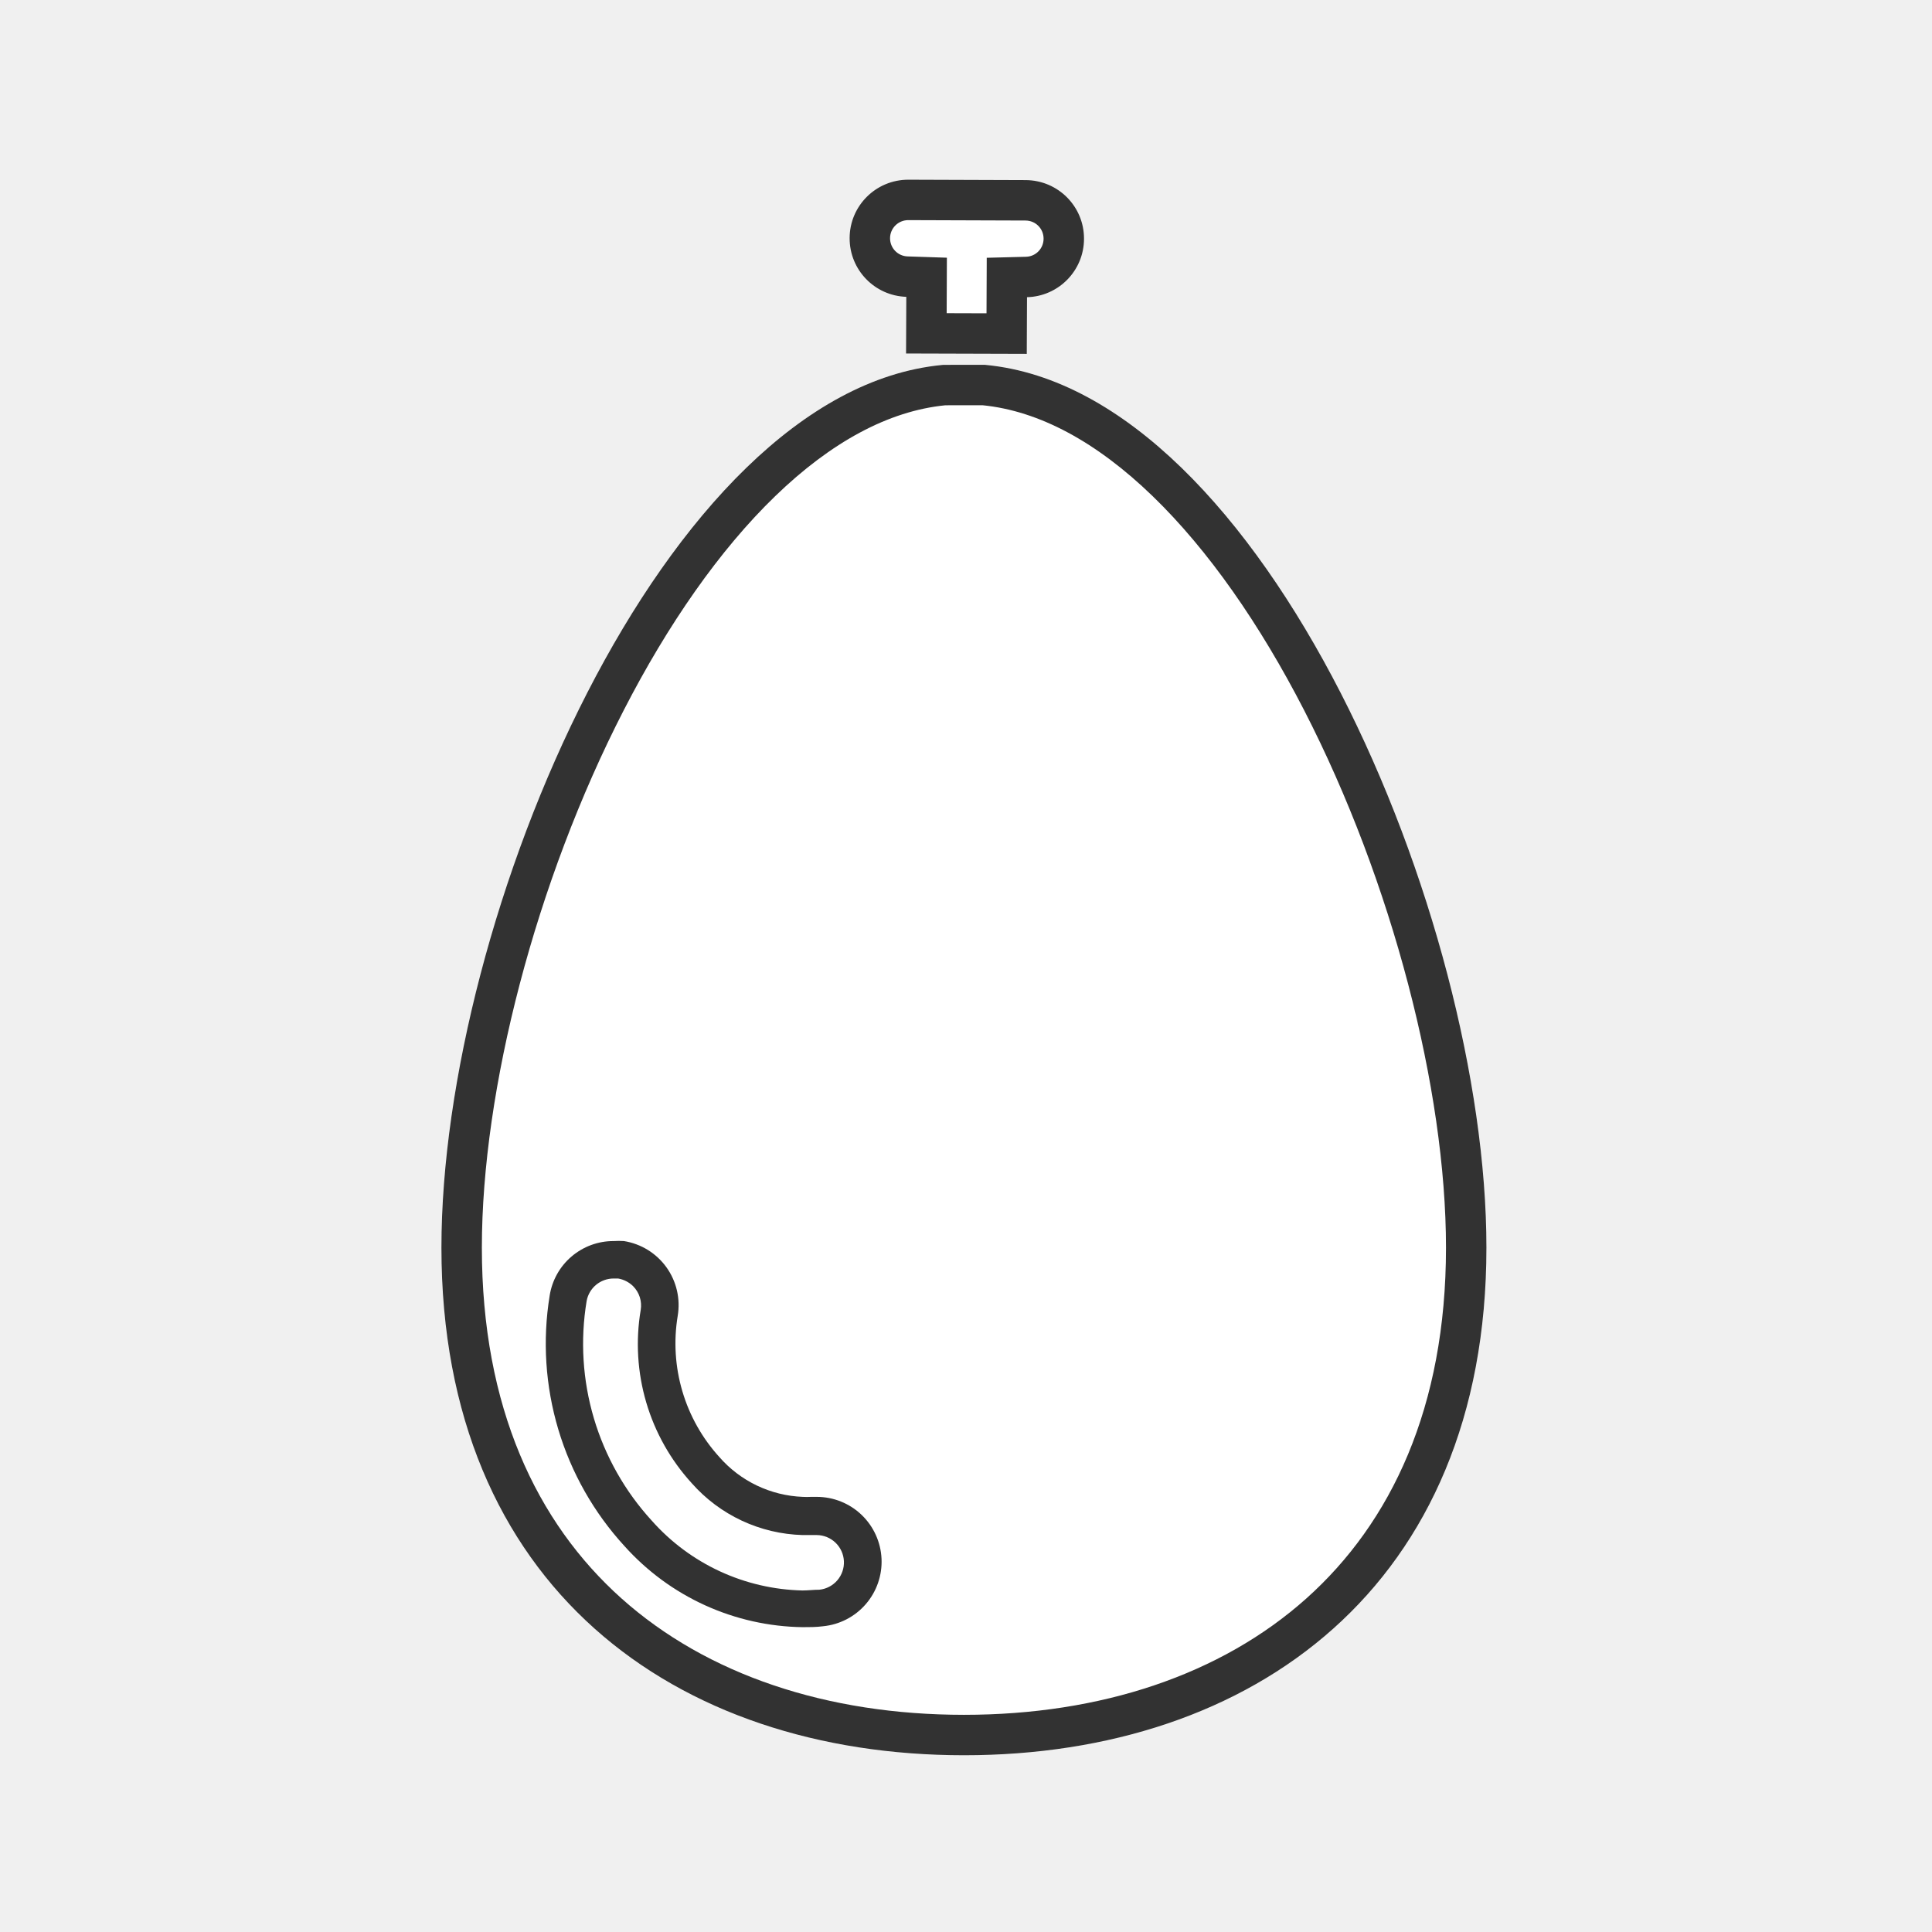
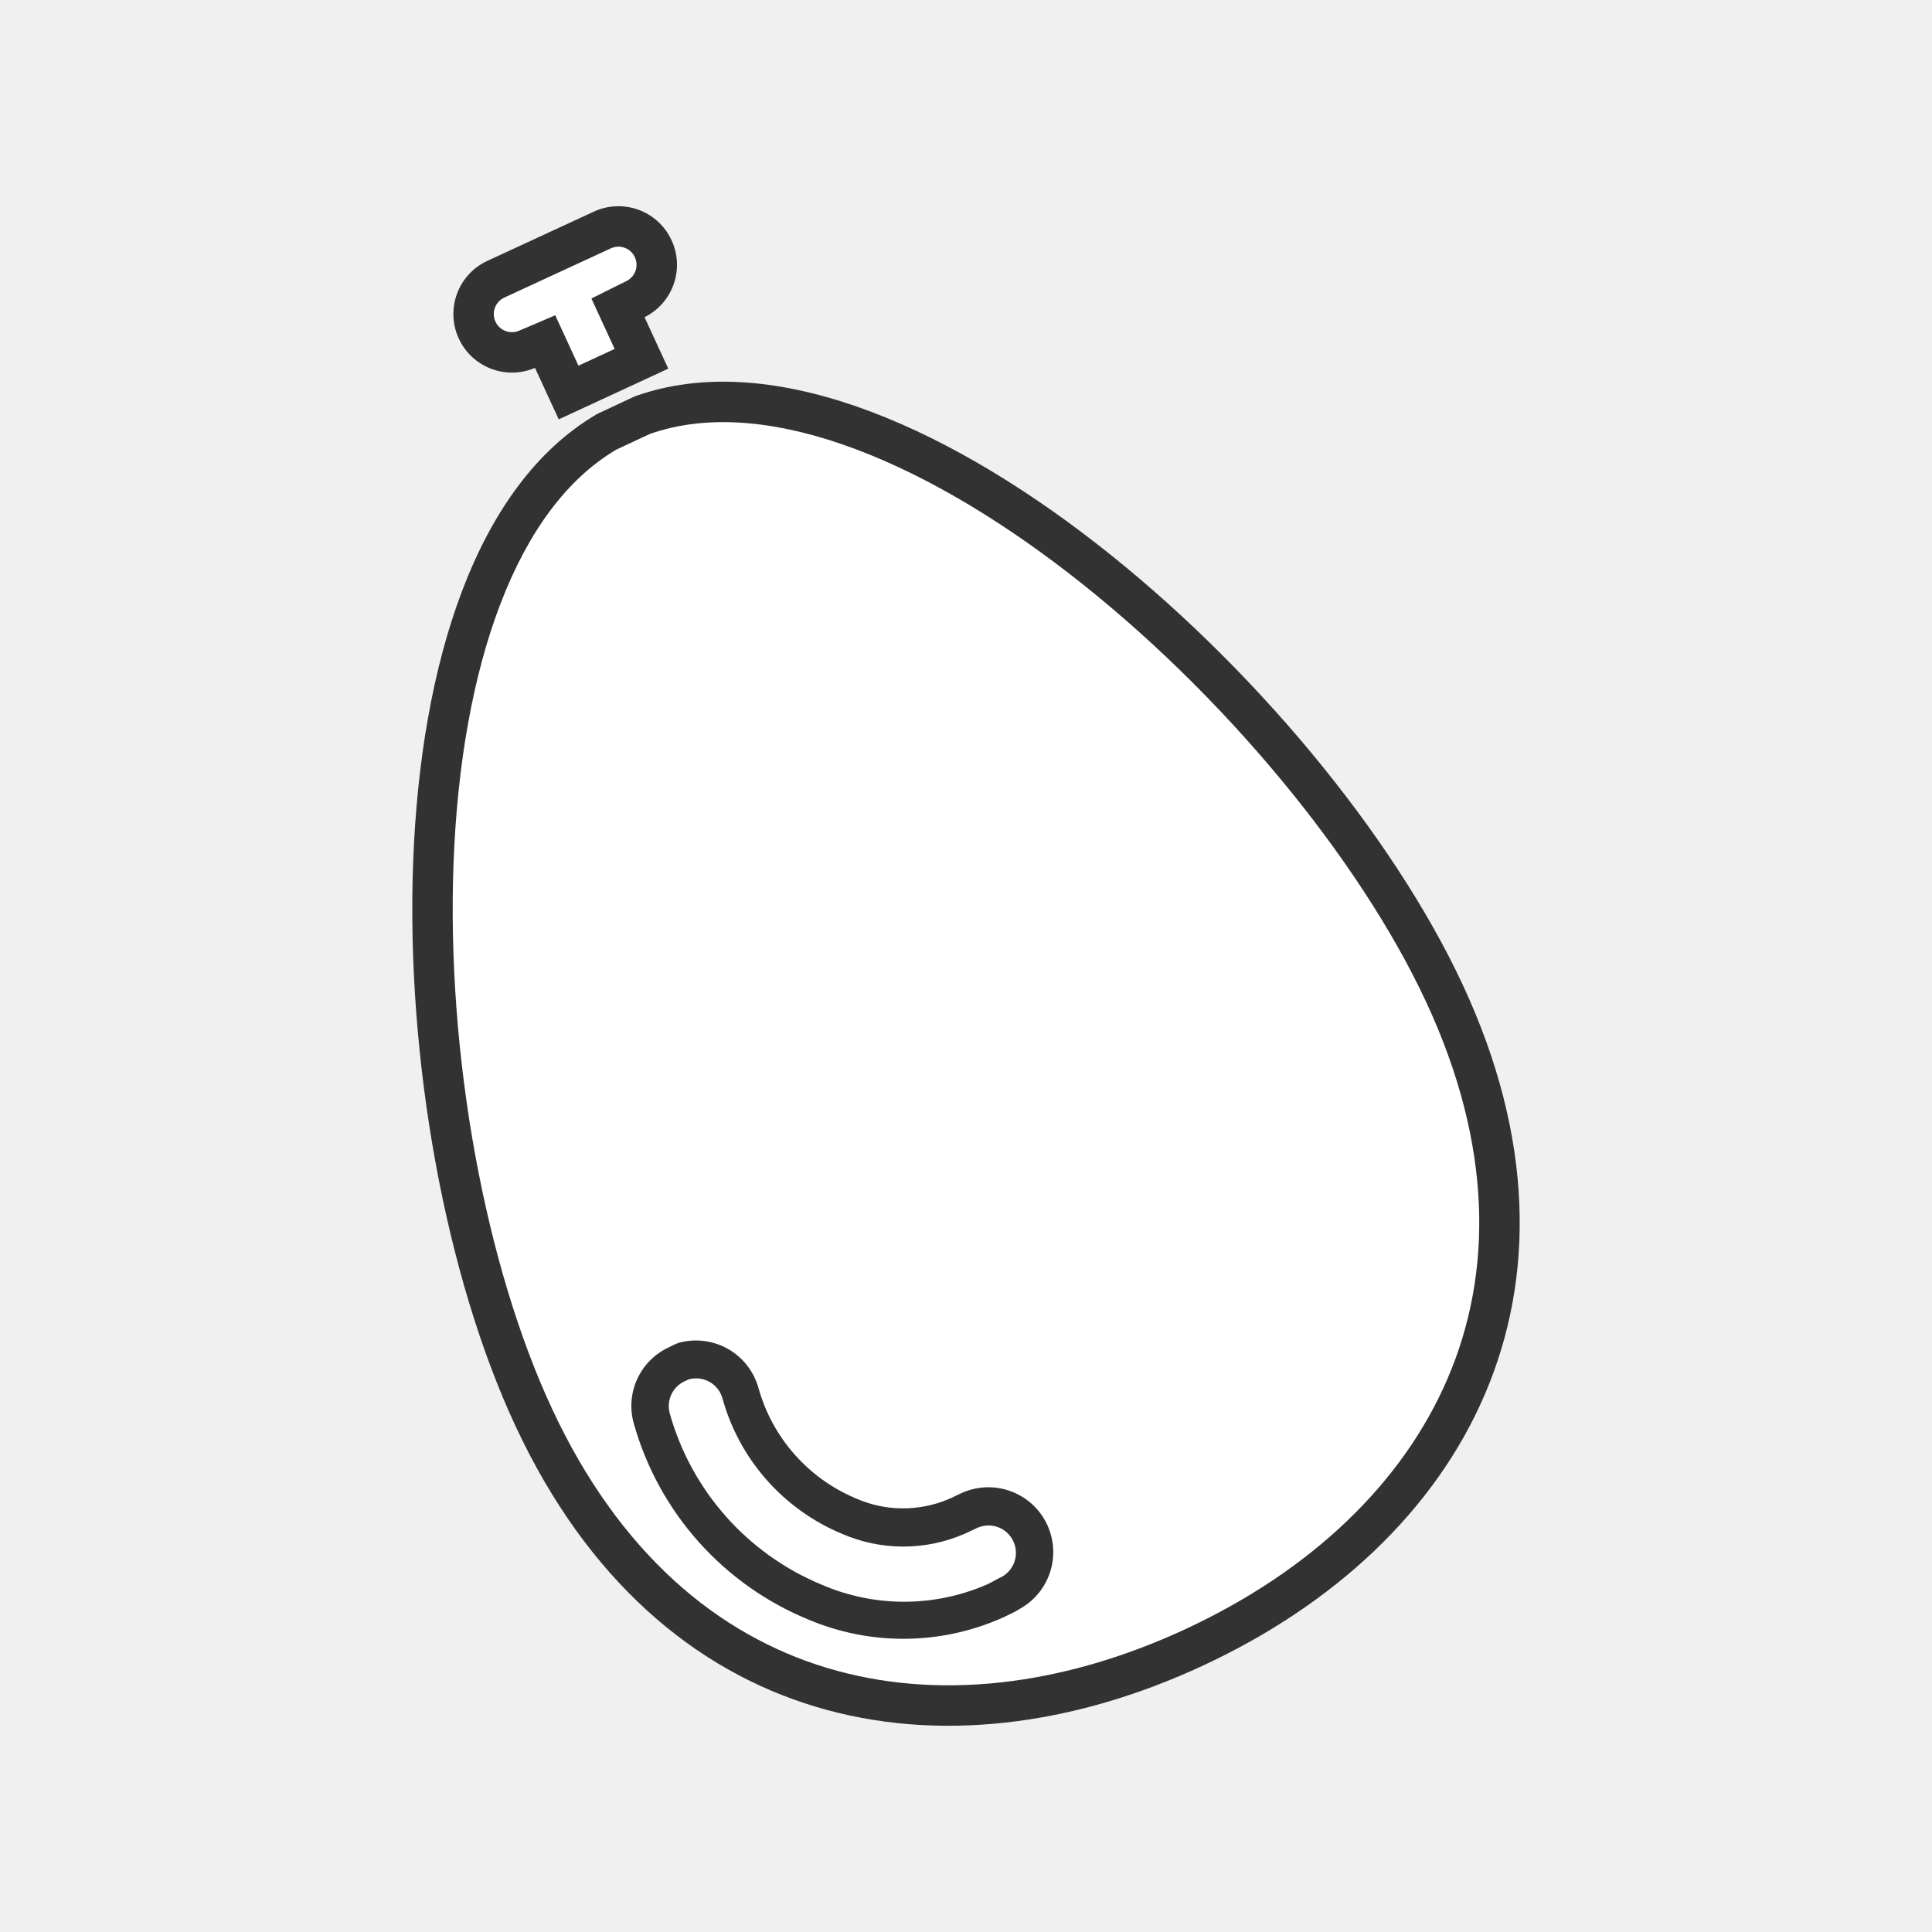
- <svg xmlns="http://www.w3.org/2000/svg" width="129" height="129" viewBox="0 0 129 129" fill="none">
-   <mask id="mask0" mask-type="alpha" maskUnits="userSpaceOnUse" x="0" y="0" width="129" height="129">
-     <path d="M0.359 0.948H128.359V128.948H0.359V0.948Z" fill="#C4C4C4" />
-   </mask>
-   <g mask="url(#mask0)">
-     <path d="M99.249 83.308C99.246 105.932 83.63 117.199 64.364 117.199C45.093 117.197 29.476 105.933 29.474 83.306C29.473 61.228 44.367 26.035 62.993 24.361L65.73 24.357C84.355 26.037 99.251 61.227 99.249 83.308Z" fill="white" />
-     <path d="M68.574 19.844L68.558 23.628L60.497 23.604L60.513 19.82C58.407 19.751 56.724 18.025 56.729 15.899C56.734 13.736 58.492 11.994 60.653 11.998L68.48 12.025C70.642 12.032 72.389 13.782 72.38 15.946C72.376 18.071 70.68 19.79 68.574 19.844Z" fill="white" />
-     <path fill-rule="evenodd" clip-rule="evenodd" d="M65.885 17.212L68.505 17.145C69.158 17.128 69.679 16.596 69.68 15.942L69.68 15.936C69.683 15.27 69.148 14.727 68.472 14.725L60.648 14.698C60.647 14.698 60.647 14.698 60.646 14.698C59.97 14.698 59.431 15.241 59.429 15.905L59.429 15.906C59.428 16.565 59.947 17.1 60.602 17.121L63.224 17.207L63.209 20.912L65.87 20.92L65.885 17.212ZM68.558 23.628L60.497 23.604L60.513 19.82C58.407 19.751 56.724 18.025 56.729 15.899C56.734 13.736 58.492 11.994 60.653 11.998L68.48 12.025C70.642 12.032 72.389 13.782 72.38 15.946C72.376 18.071 70.68 19.79 68.574 19.844L68.558 23.628Z" fill="#323232" />
-     <path fill-rule="evenodd" clip-rule="evenodd" d="M65.73 24.357C65.763 24.36 65.795 24.363 65.827 24.366C84.406 26.159 99.251 61.266 99.249 83.308C99.246 105.932 83.63 117.199 64.364 117.199C45.093 117.197 29.476 105.933 29.474 83.306C29.473 61.267 44.315 26.158 62.895 24.37C62.928 24.367 62.96 24.364 62.993 24.361L65.73 24.357ZM63.122 27.061C59.325 27.436 55.488 29.525 51.774 33.114C48.032 36.729 44.586 41.707 41.65 47.417C35.761 58.867 32.174 72.764 32.174 83.306C32.175 93.956 35.827 101.658 41.493 106.724C47.205 111.831 55.235 114.498 64.364 114.499C73.491 114.499 81.519 111.832 87.23 106.725C92.896 101.658 96.548 93.957 96.549 83.308C96.55 72.765 92.963 58.868 87.074 47.417C84.137 41.707 80.69 36.729 76.949 33.114C73.235 29.525 69.399 27.435 65.605 27.058L63.122 27.061Z" fill="#323232" />
-     <path d="M40.97 85.366H41.27C41.647 85.43 41.996 85.608 42.27 85.876C42.475 86.081 42.629 86.332 42.718 86.609C42.806 86.886 42.828 87.179 42.78 87.466C42.433 89.527 42.56 91.639 43.151 93.644C43.741 95.649 44.781 97.493 46.19 99.036C47.12 100.089 48.257 100.94 49.53 101.535C50.803 102.13 52.185 102.457 53.59 102.496C53.85 102.496 54.11 102.496 54.37 102.496H54.54C55.007 102.501 55.454 102.685 55.791 103.009C56.127 103.333 56.326 103.774 56.348 104.241C56.37 104.707 56.212 105.165 55.907 105.519C55.603 105.873 55.174 106.097 54.71 106.146C54.33 106.146 53.96 106.196 53.58 106.196C51.672 106.153 49.794 105.717 48.063 104.916C46.332 104.114 44.786 102.963 43.52 101.536C41.73 99.581 40.408 97.244 39.654 94.702C38.901 92.161 38.735 89.481 39.17 86.866C39.247 86.445 39.469 86.064 39.798 85.79C40.127 85.516 40.542 85.366 40.97 85.366ZM40.97 82.866C39.939 82.863 38.942 83.23 38.158 83.9C37.375 84.569 36.858 85.498 36.7 86.516C36.215 89.499 36.414 92.554 37.28 95.45C38.146 98.346 39.657 101.008 41.7 103.236C43.201 104.91 45.032 106.255 47.078 107.186C49.125 108.117 51.342 108.614 53.59 108.646C54.04 108.646 54.5 108.646 54.95 108.586C56.056 108.479 57.078 107.952 57.806 107.112C58.534 106.273 58.911 105.185 58.86 104.076C58.808 102.966 58.332 101.918 57.53 101.149C56.728 100.381 55.661 99.95 54.55 99.946H54.15C53.967 99.956 53.783 99.956 53.6 99.946C52.539 99.905 51.498 99.648 50.54 99.191C49.582 98.734 48.728 98.085 48.03 97.286C46.886 96.027 46.042 94.526 45.561 92.894C45.079 91.263 44.973 89.544 45.25 87.866C45.345 87.302 45.328 86.724 45.199 86.166C45.07 85.608 44.832 85.082 44.498 84.617C44.164 84.152 43.741 83.758 43.254 83.457C42.767 83.157 42.225 82.956 41.66 82.866C41.43 82.851 41.2 82.851 40.97 82.866Z" fill="#323232" />
+ <svg xmlns="http://www.w3.org/2000/svg" width="129" height="129" viewBox="0 0 129 129" fill="none" version="1.1" id="svg6" xml:space="preserve">
+   <defs id="defs6" />
+   <g mask="none" id="g6" transform="rotate(-25,58.81782,78.10658)">
+     <path d="M 99.249,83.308 C 99.246,105.932 83.63,117.199 64.364,117.199 45.093,117.197 29.476,105.933 29.474,83.306 29.473,61.228 44.367,26.035 62.993,24.361 l 2.737,-0.004 c 18.624,1.679 33.521,36.87 33.519,58.951 z" fill="#ffffff" id="path2" />
+     <path d="m 68.574,19.844 -0.016,3.784 -8.061,-0.024 0.016,-3.784 c -2.106,-0.069 -3.789,-1.795 -3.784,-3.921 0.004,-2.163 1.763,-3.905 3.924,-3.901 l 7.827,0.026 c 2.162,0.007 3.909,1.758 3.9,3.922 -0.004,2.125 -1.7,3.844 -3.806,3.898 z" fill="#ffffff" id="path3" />
+     <path fill-rule="evenodd" clip-rule="evenodd" d="m 65.885,17.212 2.619,-0.067 c 0.653,-0.017 1.174,-0.549 1.175,-1.203 v -0.006 c 0.003,-0.666 -0.532,-1.209 -1.209,-1.211 l -7.824,-0.026 c -5e-4,0 -10e-4,0 -0.002,0 -0.676,-6e-4 -1.215,0.542 -1.217,1.206 v 0.001 c -0.002,0.658 0.517,1.194 1.173,1.215 l 2.623,0.086 -0.016,3.705 2.661,0.008 z m 2.673,6.416 -8.061,-0.024 0.016,-3.784 c -2.106,-0.069 -3.789,-1.795 -3.784,-3.921 0.004,-2.163 1.763,-3.905 3.924,-3.901 l 7.827,0.026 c 2.162,0.007 3.909,1.758 3.9,3.922 -0.004,2.125 -1.7,3.844 -3.806,3.898 z" fill="#323232" id="path4" />
+     <path fill-rule="evenodd" clip-rule="evenodd" d="m 65.73,24.357 c 0.032,0.003 0.064,0.006 0.097,0.009 18.579,1.792 33.424,36.899 33.422,58.942 C 99.246,105.932 83.63,117.199 64.364,117.199 45.093,117.197 29.476,105.933 29.474,83.306 29.473,61.267 44.315,26.158 62.895,24.37 62.928,24.367 62.96,24.364 62.993,24.361 Z m -2.609,2.703 c -3.796,0.375 -7.633,2.465 -11.348,6.053 -3.741,3.615 -7.188,8.592 -10.124,14.302 -5.889,11.451 -9.476,25.348 -9.476,35.889 10e-4,10.65 3.652,18.352 9.319,23.418 5.712,5.107 13.742,7.774 22.871,7.775 9.127,0 17.155,-2.667 22.866,-7.774 5.666,-5.067 9.317,-12.768 9.319,-23.417 C 96.55,72.765 92.963,58.868 87.074,47.417 84.137,41.707 80.69,36.729 76.949,33.114 73.235,29.525 69.399,27.435 65.605,27.058 Z" fill="#323232" id="path5" />
+     <path d="m 40.97,85.366 h 0.3 c 0.378,0.064 0.726,0.242 1,0.51 0.206,0.205 0.359,0.456 0.448,0.733 0.089,0.277 0.11,0.57 0.062,0.857 -0.347,2.061 -0.22,4.174 0.371,6.178 0.591,2.005 1.63,3.849 3.039,5.392 0.93,1.053 2.067,1.904 3.34,2.499 1.273,0.595 2.655,0.922 4.06,0.961 0.26,0 0.52,0 0.78,0 h 0.17 c 0.467,0.005 0.915,0.189 1.251,0.513 0.336,0.324 0.535,0.765 0.557,1.232 0.022,0.466 -0.136,0.924 -0.44,1.278 -0.305,0.354 -0.733,0.578 -1.198,0.627 -0.38,0 -0.75,0.05 -1.13,0.05 -1.907,-0.043 -3.785,-0.479 -5.516,-1.28 -1.731,-0.802 -3.278,-1.953 -4.544,-3.38 -1.79,-1.955 -3.112,-4.292 -3.865,-6.834 -0.754,-2.542 -0.919,-5.221 -0.485,-7.836 0.077,-0.421 0.3,-0.802 0.628,-1.076 0.329,-0.274 0.743,-0.424 1.171,-0.424 z m 0,-2.5 c -1.03,-0.003 -2.028,0.364 -2.811,1.034 -0.783,0.67 -1.301,1.598 -1.459,2.616 -0.484,2.984 -0.286,6.038 0.58,8.934 0.866,2.896 2.377,5.558 4.42,7.786 1.501,1.674 3.332,3.019 5.379,3.95 2.046,0.931 4.263,1.428 6.511,1.46 0.45,0 0.91,0 1.36,-0.06 1.106,-0.107 2.129,-0.634 2.856,-1.474 0.728,-0.839 1.105,-1.927 1.054,-3.036 -0.051,-1.11 -0.527,-2.158 -1.33,-2.927 -0.802,-0.768 -1.869,-1.199 -2.98,-1.203 h -0.4 c -0.183,0.01 -0.367,0.01 -0.55,0 -1.061,-0.041 -2.102,-0.297 -3.06,-0.755 -0.958,-0.457 -1.812,-1.106 -2.51,-1.905 -1.144,-1.259 -1.988,-2.76 -2.469,-4.392 -0.481,-1.631 -0.588,-3.35 -0.311,-5.028 0.096,-0.564 0.079,-1.142 -0.051,-1.7 -0.129,-0.558 -0.367,-1.084 -0.701,-1.549 -0.334,-0.465 -0.757,-0.859 -1.244,-1.16 -0.487,-0.301 -1.029,-0.501 -1.594,-0.591 -0.23,-0.015 -0.46,-0.015 -0.69,0 z" fill="#323232" id="path6" />
  </g>
</svg>
